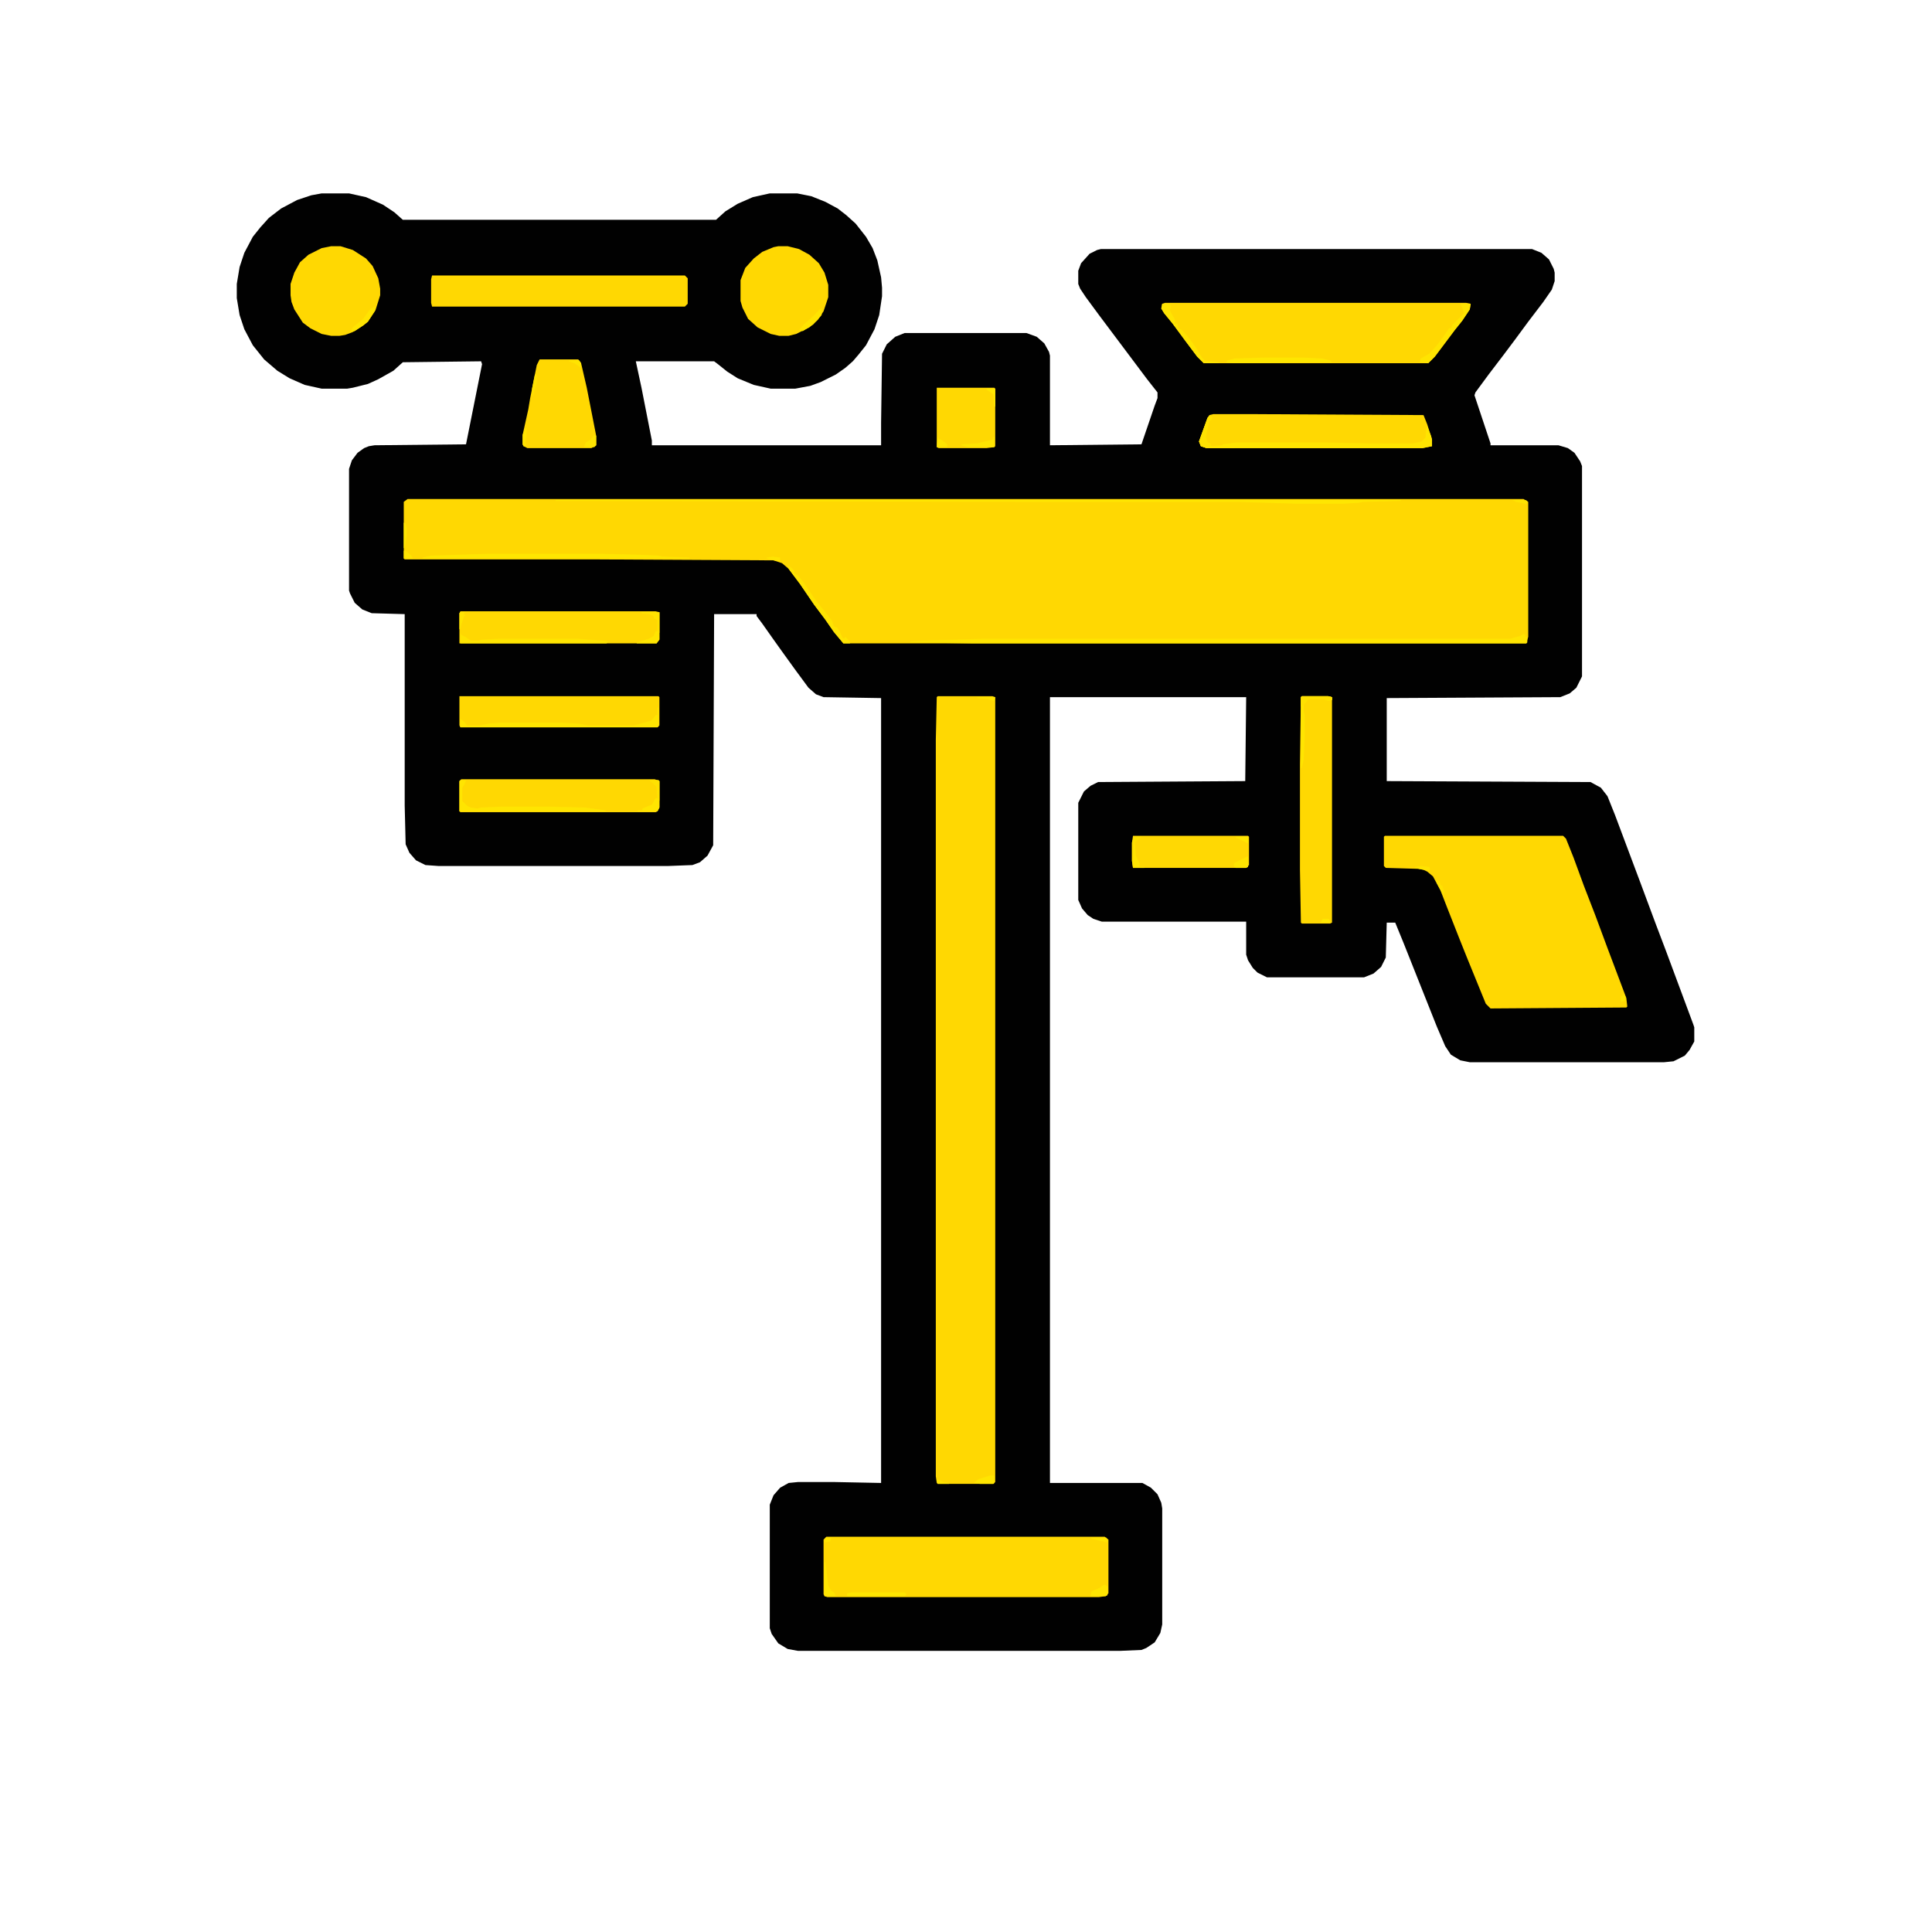
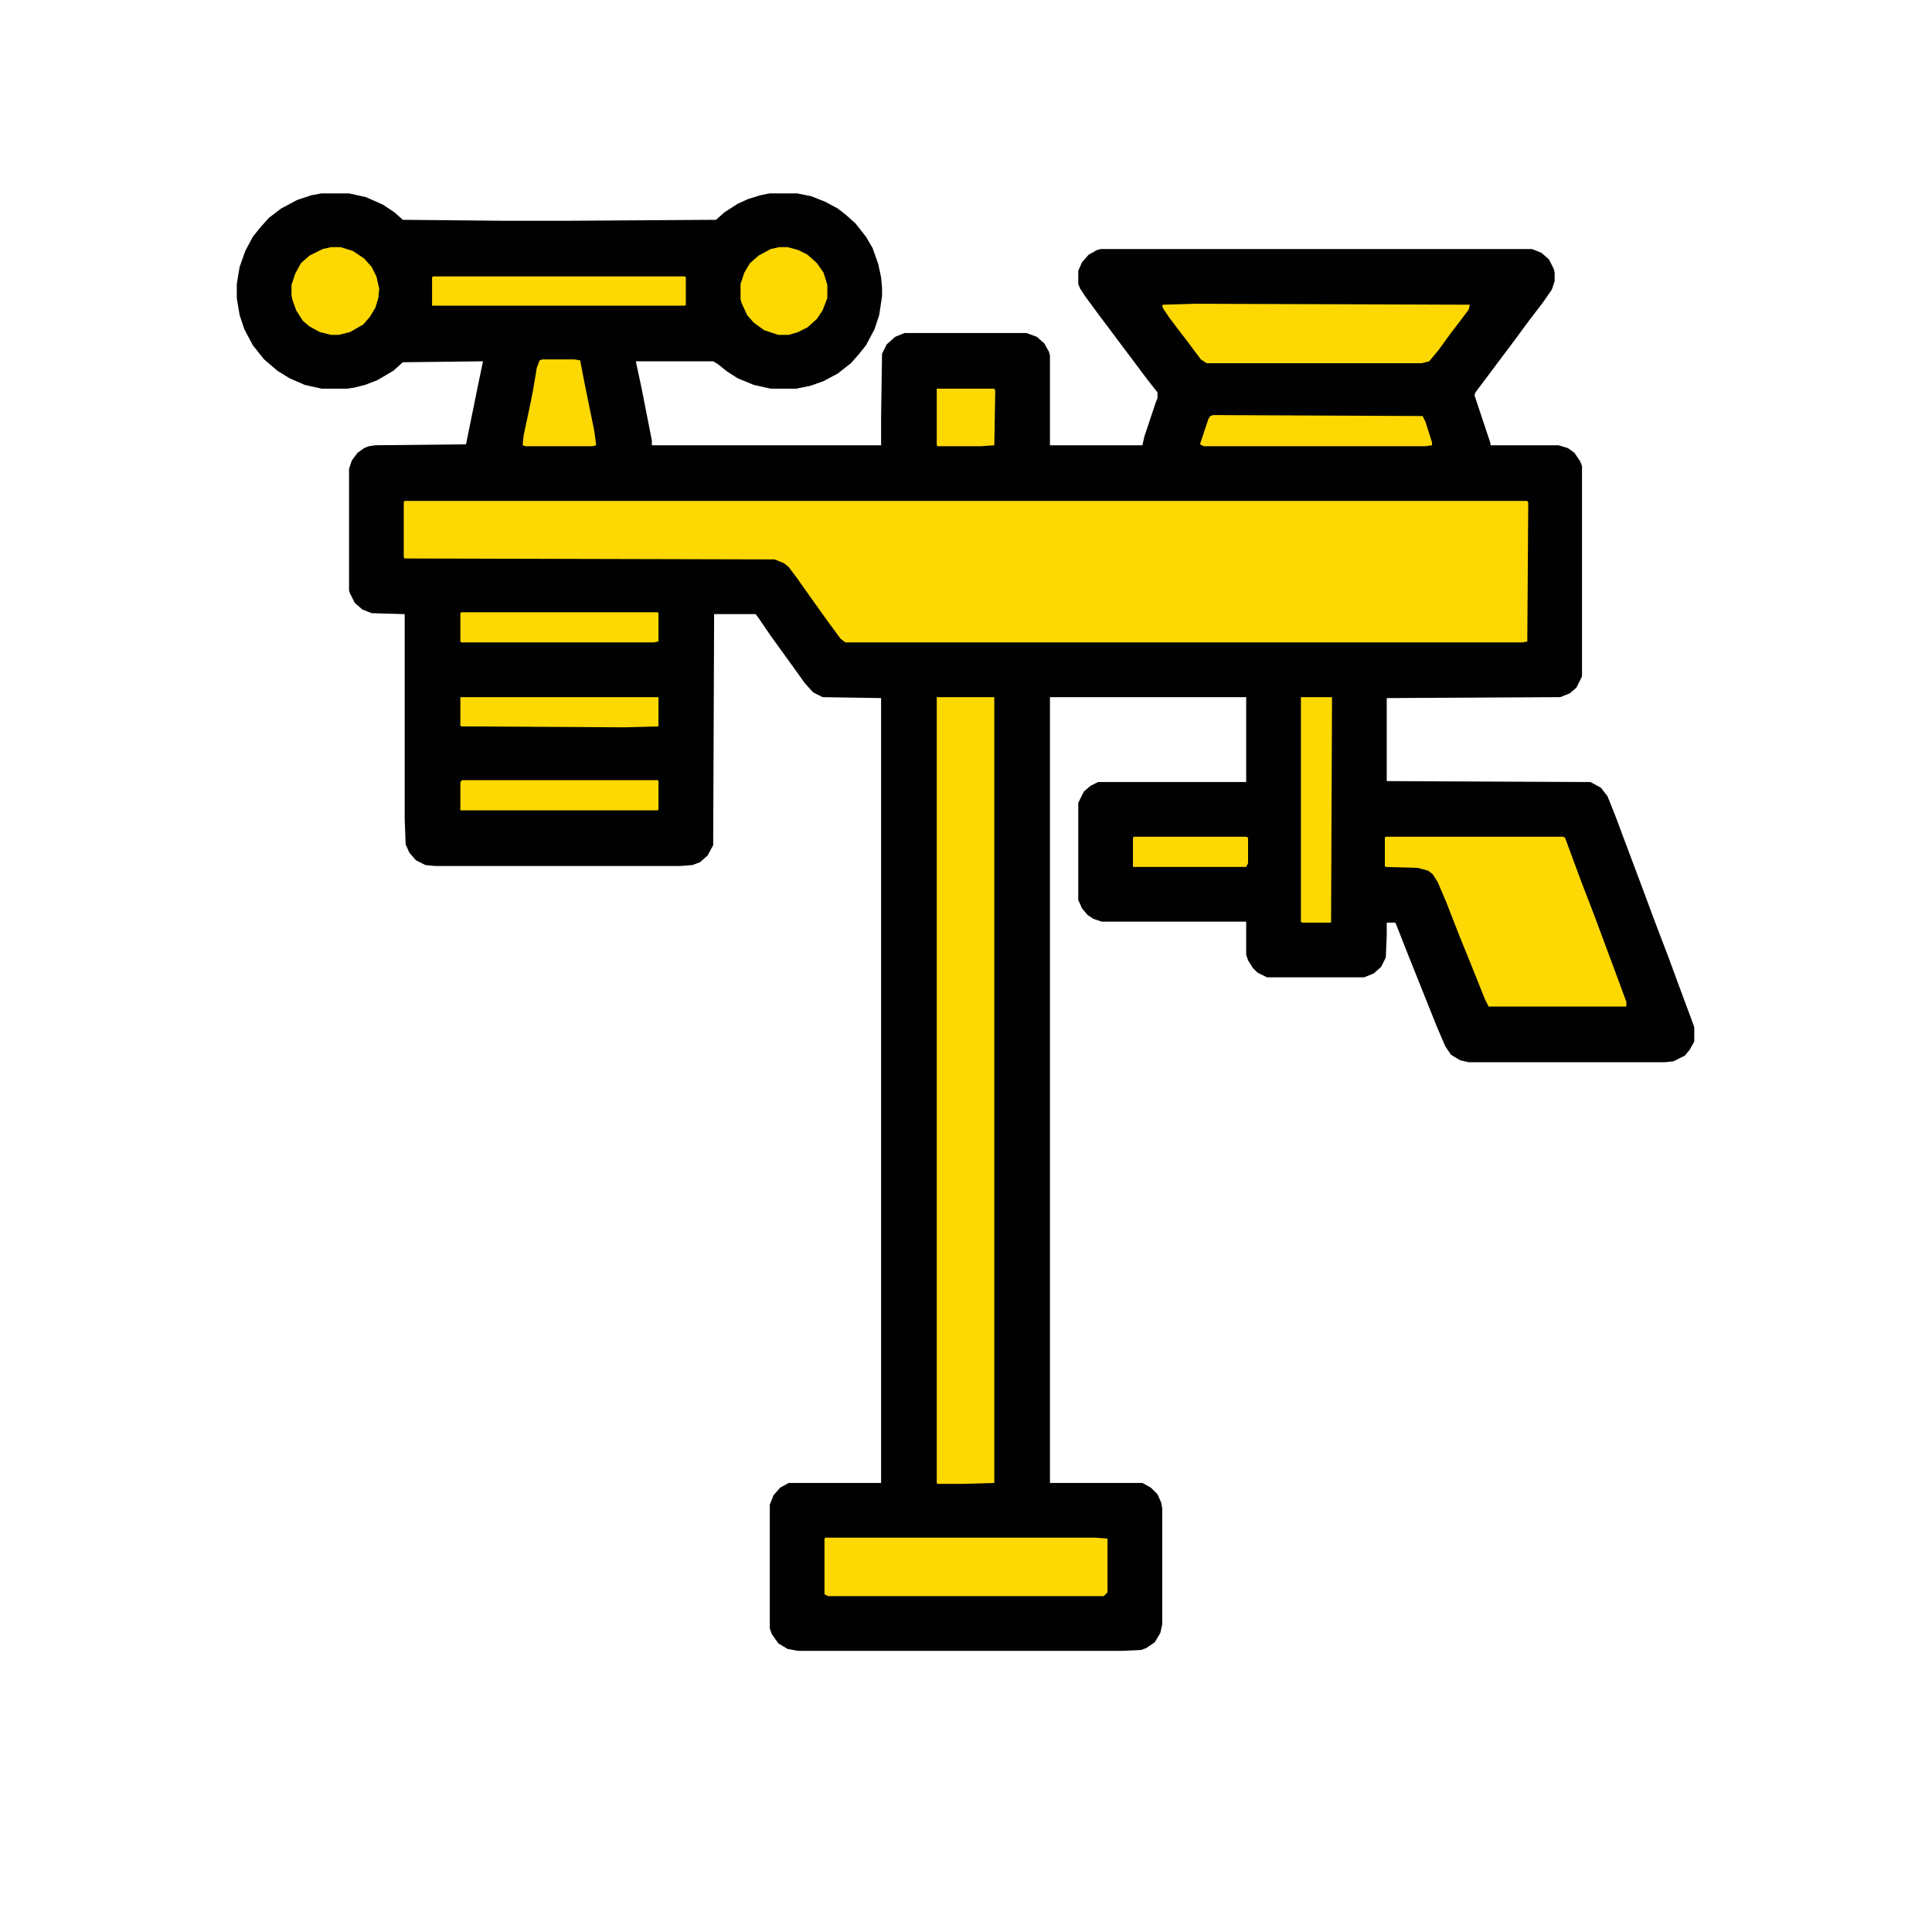
<svg xmlns="http://www.w3.org/2000/svg" version="1.1" viewBox="0 0 2048 2048" width="700" height="700">
-   <path transform="translate(341,205)" d="m0 0h29l18 4 18 8 12 8 9 8h332l10-9 13-8 16-7 18-4h29l15 3 15 6 13 7 9 7 10 9 11 14 7 12 5 13 4 18 1 11v9l-3 20-5 15-9 17-8 10-6 7-8 7-10 7-16 8-11 4-16 3h-26l-18-4-17-7-11-7-10-8-4-3h-83l6 28 11 56v5h243v-24l1-73 5-10 9-8 10-4h129l11 4 8 7 5 9 1 4v95l97-1 14-41 3-8v-6l-11-14-51-68-14-19-6-9-2-5v-14l3-8 9-10 8-4 4-1h457l10 4 8 7 5 10 1 4v9l-3 9-9 13-16 21-14 19-12 16-16 21-14 19-1 3 17 51v2h72l10 3 7 5 6 9 2 5v223l-6 12-7 6-10 4-184 1v88l216 1 11 6 7 9 8 20 27 72 16 43 11 29 16 43 13 35 1 3v15l-5 9-5 6-12 6-10 1h-206l-10-2-10-6-6-9-9-21-35-88-9-22h-9l-1 37-5 10-8 7-10 4h-103l-10-5-5-5-5-8-2-6v-35h-153l-9-3-6-4-6-7-4-9v-103l6-12 7-6 8-4 156-1 1-89h-208v833h98l9 5 7 7 4 9 1 6v123l-2 9-6 10-9 6-5 2-23 1h-341l-11-2-10-6-7-10-2-6v-131l4-10 7-8 9-5 10-1h38l50 1v-832l-61-1-8-3-8-7-14-19-13-18-10-14-12-17-6-8v-2h-45l-1 245-6 11-8 7-8 3-26 1h-243l-14-1-10-5-7-8-4-9-1-41v-203l-35-1-10-4-8-7-5-10-1-3v-129l3-9 6-8 7-5 5-2 6-1 97-1 17-85-1-3-83 1-10 9-16 9-11 5-16 4-6 1h-27l-18-4-16-7-13-8-14-12-12-15-9-17-5-15-3-18v-15l3-18 5-15 9-17 8-10 9-10 13-10 17-9 15-5z" fill="#010101" />
-   <path transform="translate(432,529)" d="m0 0h1183l5 3v143l-2 7h-724l-10-12-9-13-12-16-15-22-12-16-7-6-9-3-188-1h-203l-1-1v-60z" fill="#FFD802" />
-   <path transform="translate(994,738)" d="m0 0h58l3 1v832l-2 2h-59l-1-1-1-7v-781l1-45z" fill="#FFD802" />
-   <path transform="translate(1468,886)" d="m0 0h189l3 3 8 20 11 30 12 31 13 35 20 53 1 9-1 1-144 1-5-5-20-49-8-20-13-33-7-18-8-15-6-5-4-2-6-1-34-1-2-2v-31z" fill="#FFD802" />
-   <path transform="translate(876,1629)" d="m0 0h295l4 3v57l-3 3-7 1h-288l-3-1-1-2v-58z" fill="#FFD802" />
-   <path transform="translate(1235,321)" d="m0 0h319l5 1-1 6-8 12-8 10-21 28-7 7h-238l-7-7-12-16-14-19-9-11-3-5 1-5z" fill="#FFD802" />
-   <path transform="translate(458,292)" d="m0 0h268l3 3v27l-3 3h-268l-1-4v-25z" fill="#FFD802" />
-   <path transform="translate(1286,439)" d="m0 0h46l177 1 4 10 5 16v7l-10 2h-229l-6-2-2-5 9-25 2-3z" fill="#FFD802" />
-   <path transform="translate(1380,738)" d="m0 0h28l4 1v239l-2 1h-30l-1-1-1-56v-112l1-71z" fill="#FFD802" />
-   <path transform="translate(489,826)" d="m0 0h205l5 2v28l-2 4-2 1h-207l-1-1v-32z" fill="#FFD802" />
-   <path transform="translate(488,648)" d="m0 0h207l4 1v29l-3 4h-209v-32z" fill="#FFD802" />
-   <path transform="translate(487,738)" d="m0 0h211l1 1v30l-2 2h-209l-1-2z" fill="#FFD802" />
-   <path transform="translate(351,261)" d="m0 0h10l13 4 14 9 7 8 6 13 2 11v7l-5 16-8 12-5 4-11 7-8 3-6 1h-9l-10-2-12-6-8-6-9-14-3-8-1-7v-12l4-12 6-11 9-8 14-7z" fill="#FFD802" />
-   <path transform="translate(825,261)" d="m0 0h10l12 3 11 6 10 9 6 10 4 13v13l-5 15-6 9-9 8-14 7-8 2h-10l-9-2-14-7-10-9-6-12-2-7v-22l5-13 9-10 9-7 12-5z" fill="#FFD802" />
-   <path transform="translate(572,381)" d="m0 0h41l3 4 6 26 10 51v10l-5 3h-68l-4-2-1-2v-10l6-27 2-12 7-35z" fill="#FFD802" />
-   <path transform="translate(1201,886)" d="m0 0h122l1 1v30l-3 3h-120l-1-7v-20z" fill="#FFD803" />
-   <path transform="translate(993,411)" d="m0 0h61l1 1v61l-1 1-8 1h-51l-2-1z" fill="#FFD802" />
-   <path transform="translate(1615,672)" d="m0 0 2 1v2h2v6l-1 1h-588l-65-1v-1l14-1 64-2h558l11-3z" fill="#FFE401" />
-   <path transform="translate(1282,441)" d="m0 0 3 1-1 3-2 1-4 17 2 6 3 1v3l13-1v-1l15-2h92l48 1h47l9-2 4-4 1-9 1-3 4 10 1 4v7l-10 2h-229l-6-2-2-5 9-25z" fill="#FFE501" />
-   <path transform="translate(589,530)" d="m0 0h896v1l-40 1-5 1-17 1h-48l-62-2h-187l-537-1z" fill="#FFE601" />
-   <path transform="translate(518,587)" d="m0 0h118l41 1 21 1 4 1 29 1v1h-283v-1l9-2z" fill="#FFE601" />
-   <path transform="translate(697,750)" d="m0 0h1v20l-1 1h-209v-9l5 4 2 3h14l9-2 12-1h65l18 1 10 2h49l18-5 3-3 2-3h2z" fill="#FFE501" />
-   <path transform="translate(488,827)" d="m0 0h6l-2 5-2 3v14l5 5 4 2 7 1 4-1 23-1h46l41 1 22 3v1h-155v-32z" fill="#FFE501" />
-   <path transform="translate(488,671)" d="m0 0 1 2 4 2 6 4h8l4-1 19-1h82l25 2 8 1-2 2h-155z" fill="#FFE401" />
-   <path transform="translate(1341,379)" d="m0 0h40l20 1 9 2 2 2-104 1-8-1 1-2 8-2z" fill="#FFE601" />
-   <path transform="translate(1548,322)" d="m0 0h11l-1 6-8 12-8 10-21 28-7 7-9-1 1-4 9-5 9-10 8-11 4-6h2l2-4 12-12-2-6z" fill="#FFE401" />
-   <path transform="translate(835,600)" d="m0 0 3 1 4 4v3l4 2 7 9 6 9 7 10 9 11 7 9 2 6 3 1 3 4 3 7 2 1 1-2 5 5v2h-7l-10-12-9-13-12-16-15-22-12-16z" fill="#FFE401" />
-   <path transform="translate(1232,322)" d="m0 0h8l1 3-1 4 5 9 1 2-1 3h3l1 5 4 2 8 9 7 10 6 10 3 3 15 2v1h-16l-7-7-12-16-14-19-9-11-3-5z" fill="#FFE401" />
-   <path transform="translate(1380,738)" d="m0 0h28l4 1v3l-4 1-5-2h-16l-5 6v7l1 4v23l-1 24-2 9h-1v-75z" fill="#FFE501" />
-   <path transform="translate(903,1688)" d="m0 0h56l2 2-2 2h-61v-3z" fill="#FFE601" />
-   <path transform="translate(680,649)" d="m0 0h19v29l-3 4h-21v-1l13-4 5-3 2-5h2v-12l-4-2v-2l-4-2-9-1z" fill="#FFE501" />
-   <path transform="translate(688,827)" d="m0 0h10l1 1v28l-2 4h-21v-1h5v-2l10-4 4-7h2l-1-12-5-5z" fill="#FFE501" />
-   <path transform="translate(1282,441)" d="m0 0 3 1-1 3-2 1-4 17 2 6 3 1 1 3 25 1v1h-30l-6-2-2-5 9-25z" fill="#FFE201" />
-   <path transform="translate(870,327)" d="m0 0h1v7l-9 10-11 7-4-1 5-6 8-7z" fill="#FFE401" />
-   <path transform="translate(1053,463)" d="m0 0h1v11h-28l-7-2v-1l17-1 16-4z" fill="#FFE501" />
-   <path transform="translate(396,325)" d="m0 0h2l-1 5-7 11-5 4-9 6h-4l2-4 11-9 8-11 3-1z" fill="#FFE401" />
-   <path transform="translate(1202,887)" d="m0 0h8l-5 4-2 2 1 14 4 8v4h5v1h-12l-1-7v-20z" fill="#FFE501" />
-   <path transform="translate(1170,1680)" d="m0 0h2l2 2v9l-2 1h-16l1-5 9-4z" fill="#FFE501" />
-   <path transform="translate(874,1656)" d="m0 0h1l3 25 3 5 4 3v2l2 1h-13z" fill="#FFE501" />
-   <path transform="translate(1050,1564)" d="m0 0h4v8l-1 1h-14l-7-1 5-4z" fill="#FFE501" />
-   <path transform="translate(1322,908)" d="m0 0h1v11l-2 1h-11l-2-1v-4l8-4z" fill="#FFE501" />
-   <path transform="translate(1380,738)" d="m0 0h28l4 1v3l-4 1-5-2h-16l-7 8h-1v-10z" fill="#FFE101" />
-   <path transform="translate(630,461)" d="m0 0 2 1v10l-2 2h-11l2-5 5-3z" fill="#FFE401" />
-   <path transform="translate(680,649)" d="m0 0h19v22l-2-3v-11l-4-2v-2l-4-2-9-1z" fill="#FFE201" />
-   <path transform="translate(994,463)" d="m0 0 1 2 4 2 5 4v3h-11z" fill="#FFE501" />
-   <path transform="translate(688,827)" d="m0 0h10l1 1v21l-2-4-1-11-5-5z" fill="#FFE101" />
-   <path transform="translate(488,649)" d="m0 0h6l-2 1v2l2 1h-2l-3 9-1 5h-1v-17z" fill="#FFE401" />
-   <path transform="translate(428,554)" d="m0 0 2 1 1 5v8l-2 13h-1z" fill="#FFE601" />
-   <path transform="translate(1202,887)" d="m0 0h8l-5 4-2 2-1 5-1 15h-1v-20z" fill="#FFE001" />
-   <path transform="translate(429,583)" d="m0 0 6 5 3 4h-10v-8z" fill="#FFE401" />
-   <path transform="translate(567,397)" d="m0 0h2v9l-4 14h-1v-8z" fill="#FFE101" />
-   <path transform="translate(557,454)" d="m0 0h1v8l-1 6v1l1 4h-3l-1-2v-10z" fill="#FFE301" />
-   <path transform="translate(1157,1630)" d="m0 0h16l1 5-9-2-8-2z" fill="#FFE501" />
-   <path transform="translate(1506,918)" d="m0 0 9 1 1 2-1 2-6-1-9-2v-1z" fill="#FFE401" />
-   <path transform="translate(1310,887)" d="m0 0h13v7l-4-2-9-4z" fill="#FFE601" />
-   <path transform="translate(1046,412)" d="m0 0h9v19h-1l-1-13-7-5z" fill="#FFE601" />
-   <path transform="translate(603,382)" d="m0 0h11l2 3v5l-7-5-6-2z" fill="#FFE401" />
-   <path transform="translate(1523,933)" d="m0 0 3 1 1 4 2 1 2 6-1 4-7-13z" fill="#FFE201" />
-   <path transform="translate(819,590)" d="m0 0 8 1v4l-7-1-7-2v-1z" fill="#FFE401" />
-   <path transform="translate(1603,530)" d="m0 0h14l2 1-1 4-1-1-10-2z" fill="#FFE401" />
-   <path transform="translate(1402,974)" d="m0 0h7l1 4h-10z" fill="#FFE601" />
-   <path transform="translate(1036,739)" d="m0 0h19l-1 4-4-1-3-1-11-1z" fill="#FFE401" />
-   <path transform="translate(1720,1054)" d="m0 0 3 2v5l-5 1v-6h2z" fill="#FFE501" />
-   <path transform="translate(875,1630)" d="m0 0h6l-1 4-6 1z" fill="#FFE501" />
-   <path transform="translate(994,1568)" d="m0 0 6 3 6 1v1h-12l-1-4z" fill="#FFE401" />
+   <path transform="translate(341,205)" d="m0 0h29l18 4 18 8 12 8 9 8 103 1h76l153-1 9-8 14-9 11-5 13-4 10-2h29l15 3 15 6 13 7 9 7 10 9 11 14 7 12 6 17 3 14 1 11v9l-3 20-5 15-9 17-8 10-8 9-14 11-15 8-14 5-15 3h-27l-18-4-17-7-11-7-10-8-5-3h-82l6 28 11 56v5h243v-30l1-67 5-10 9-8 10-4h129l11 4 8 7 5 9 1 4v95h98l2-9 12-36 2-5v-6l-11-14-51-68-14-19-6-9-2-5v-14l4-9 7-8 9-5 4-1h457l10 4 8 7 5 10 1 4v9l-3 9-9 13-16 21-14 19-42 56-1 3 17 51v2h72l10 3 7 5 6 9 2 5v223l-6 12-7 6-10 4-184 1v88l216 1 11 6 7 9 8 20 27 72 16 43 13 34 14 38 13 35 1 3v15l-5 9-5 6-12 6-9 1h-208l-9-2-10-6-6-9-9-21-32-80-11-28-1-2h-9v14l-1 23-5 10-8 7-10 4h-103l-10-5-5-5-5-8-2-6v-35h-153l-9-3-6-4-6-7-4-9v-103l6-12 7-6 8-4h157v-90h-208v833h98l9 5 7 7 4 9 1 6v123l-2 9-6 10-9 6-5 2-21 1h-343l-11-2-10-6-7-10-2-6v-131l4-10 7-8 9-5h98v-832l-62-1-10-5-9-10-10-14-26-36-13-19-3-4h-44l-1 245-6 11-8 7-8 3-13 1h-260l-10-1-10-5-7-8-4-9-1-27v-217l-35-1-10-4-8-7-5-10-1-3v-129l3-9 6-8 7-5 5-2 7-1 96-1 13-64 5-24-85 1-10 9-17 10-13 5-12 3-7 1h-27l-18-4-16-7-13-8-14-12-12-15-9-17-5-15-3-18v-15l3-18 6-17 8-15 8-10 9-10 13-10 17-9 15-5z" fill="#010101" />
+   <path transform="translate(429,531)" d="m0 0h1190l1 2-1 147-5 1h-718l-5-4-14-19-20-28-12-17-9-12-5-4-10-4-392-1-1-1v-59z" fill="#FED803" />
+   <path transform="translate(993,739)" d="m0 0h61v833l-35 1h-25l-1-1z" fill="#FED803" />
+   <path transform="translate(1469,887)" d="m0 0h188l2 1 17 46 15 39 26 70 7 19v5h-146l-4-8-16-40-11-27-14-36-9-21-5-8-5-4-11-3-34-1-1-1v-30z" fill="#FED803" />
+   <path transform="translate(875,1630)" d="m0 0h286l13 1v57l-4 4h-292l-4-2v-59z" fill="#FED803" />
+   <path transform="translate(1267,322)" d="m0 0 291 1-1 5-9 12-10 13-13 18-10 12-8 2h-228l-6-4-15-20-10-13-9-12-6-9-1-3 1-1z" fill="#FED803" />
+   <path transform="translate(459,293)" d="m0 0h267l1 1v29l-1 1h-268v-30z" fill="#FED803" />
+   <path transform="translate(1379,739)" d="m0 0h33l-1 239h-31l-1-1z" fill="#FED803" />
+   <path transform="translate(1286,440)" d="m0 0 222 1 3 6 7 22v3l-7 1h-235l-4-2 9-27 2-3z" fill="#FED803" />
+   <path transform="translate(490,827)" d="m0 0h207l1 1v30l-1 1h-209v-30z" fill="#FED803" />
+   <path transform="translate(489,649)" d="m0 0h208l1 1v30l-5 1h-204l-1-1v-30z" fill="#FED803" />
+   <path transform="translate(351,262)" d="m0 0h10l13 4 12 8 8 9 5 10 3 13-1 10-3 10-6 10-7 8-14 8-12 3h-8l-12-3-11-6-7-6-7-11-4-11-1-5v-11l4-12 6-11 9-8 14-7z" fill="#FED803" />
+   <path transform="translate(826,262)" d="m0 0h9l11 3 10 5 10 9 7 10 4 13v14l-5 13-6 9-10 9-10 5-10 3h-11l-15-5-11-8-7-8-6-13-1-4v-16l4-12 6-10 9-8 13-7z" fill="#FED803" />
+   <path transform="translate(488,739)" d="m0 0h210v31l-36 1-173-1-1-1z" fill="#FED803" />
+   <path transform="translate(575,381)" d="m0 0h34l6 1 5 26 10 49 2 15-4 1h-71l-3-1 1-10 7-33 3-15 4-24 3-8z" fill="#FED803" />
+   <path transform="translate(1202,887)" d="m0 0h119l2 1v27l-2 4h-120v-31z" fill="#FED803" />
+   <path transform="translate(993,412)" d="m0 0h61l1 2-1 58-14 1h-46l-1-1z" fill="#FED803" />
</svg>
